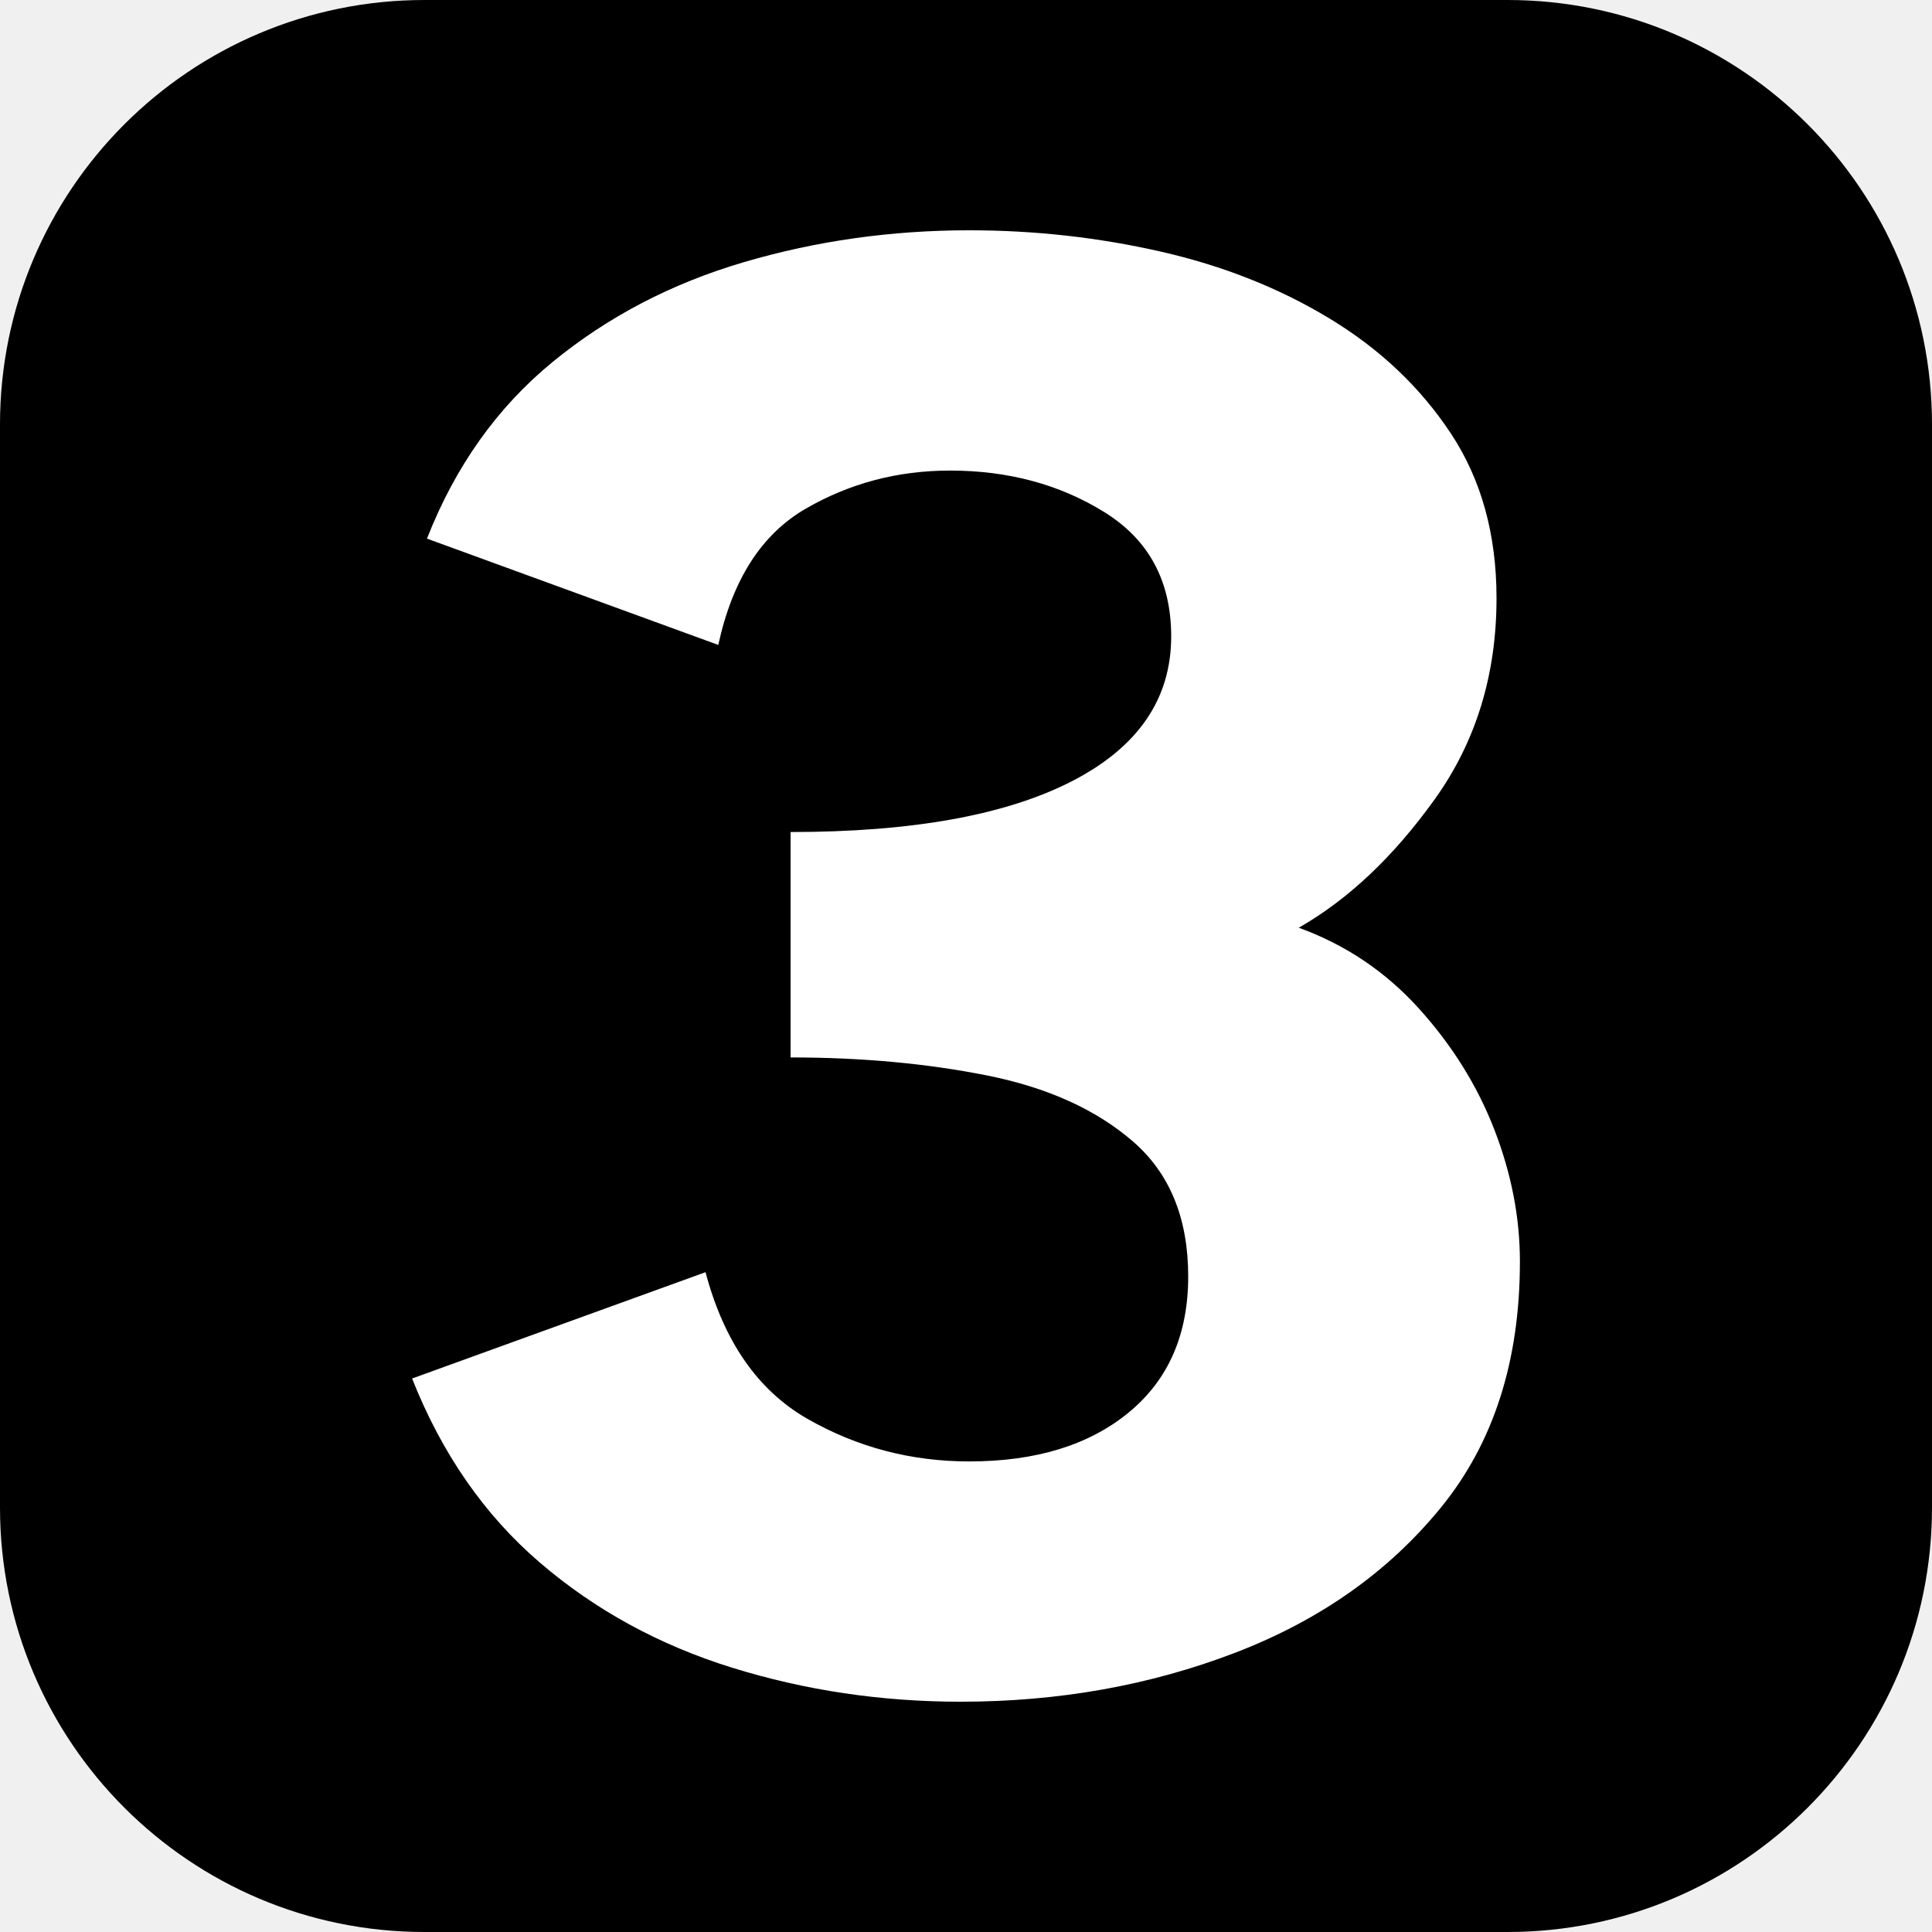
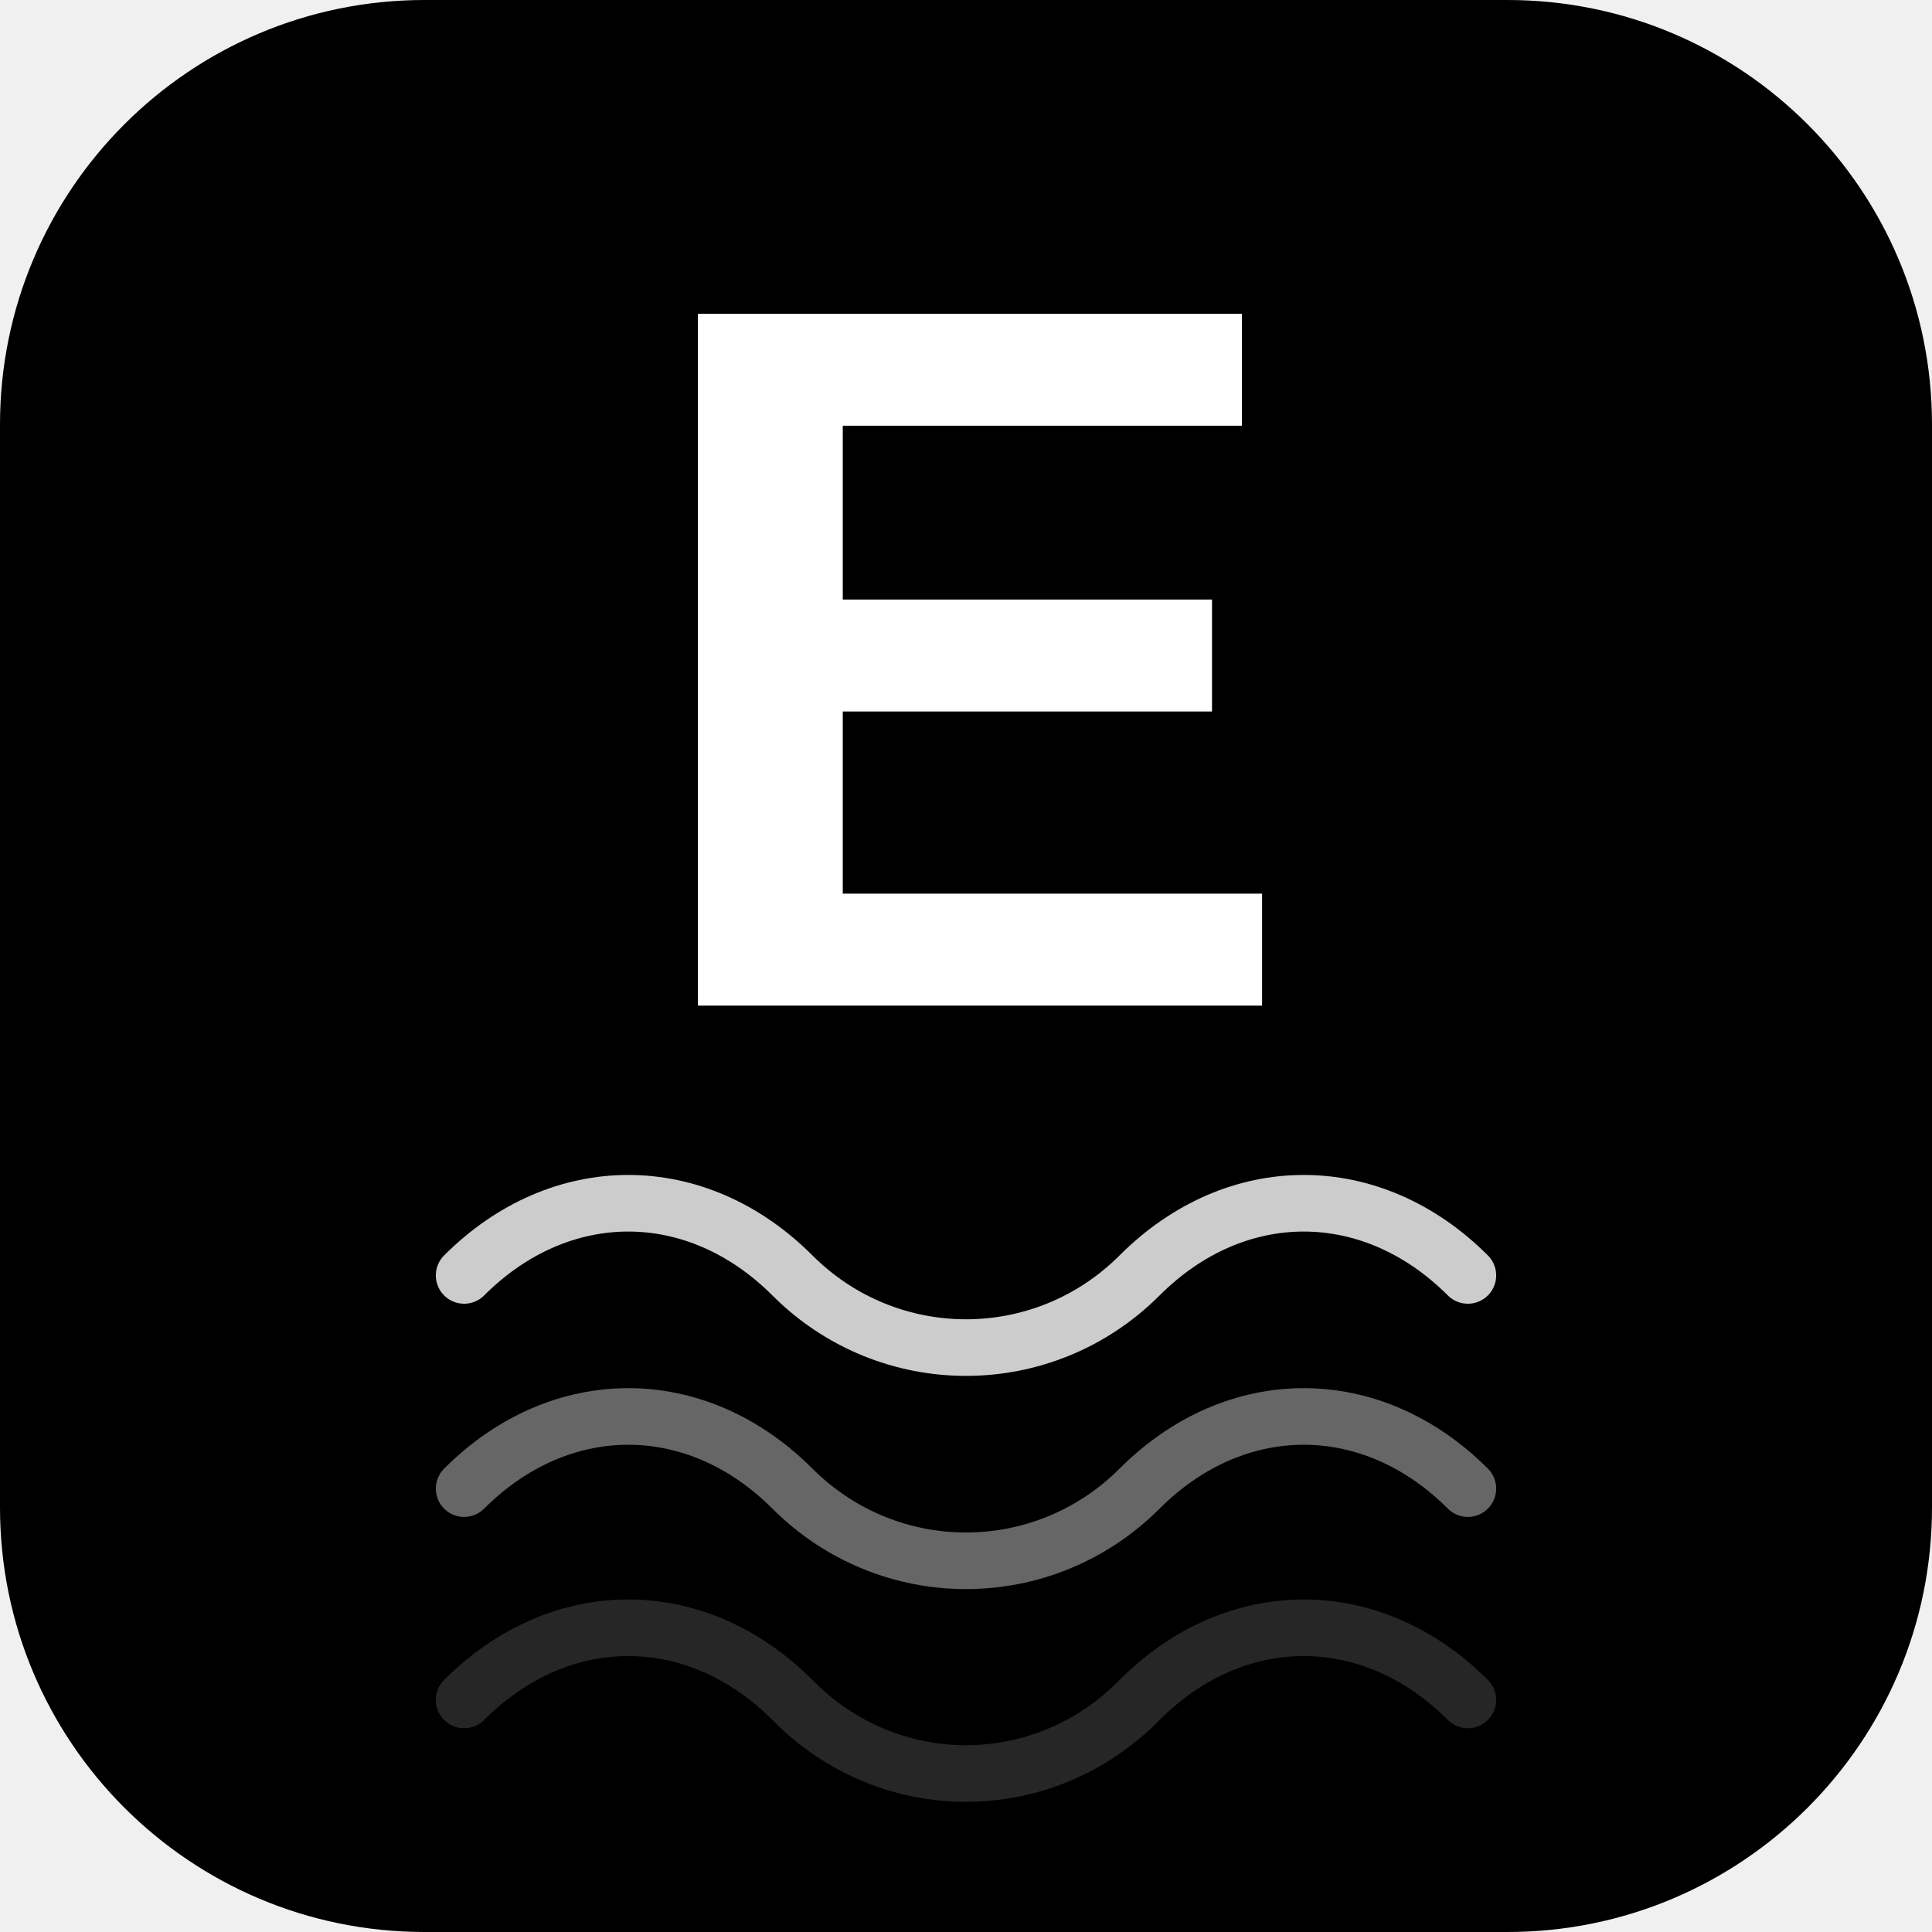
<svg xmlns="http://www.w3.org/2000/svg" viewBox="0 0 1024 1024">
-   <rect width="1024" height="1024" rx="225" fill="#000000" />
-   <g transform="translate(512 512) scale(1.127 -1.127) translate(-293.5 -334)">
-     <path d="M291-12Q235-12 183.5 4Q132 20 93 53.5Q54 87 33 140L171 190Q184 141 219 121Q254 101 295 101Q342 101 370 124Q398 147 398 188Q398 229 372 251.5Q346 274 303.5 282.5Q261 291 211 291V397Q297 397 343.5 421Q390 445 390 489Q390 528 358.5 547.5Q327 567 286 567Q249 567 218 549Q187 531 177 485L40 535Q60 586 99 618Q138 650 189 665Q240 680 295 680Q341 680 385 670Q429 660 464.5 638.5Q500 617 521.5 584.5Q543 552 543 507Q543 453 514 412.5Q485 372 450 352Q483 340 506.5 314Q530 288 542 257Q554 226 554 195Q554 125 517 79.5Q480 34 420 11Q360-12 291-12Z" fill="white" />
+   <rect width="1024" height="1024" rx="225" fill="#000" />
+   <text x="512" y="533" text-anchor="middle" font-family="'Atkinson Hyperlegible',Arial,sans-serif" font-weight="700" font-size="533" fill="white">E</text>
+   <g stroke="white" fill="none" stroke-width="30" stroke-linecap="round">
+     <path d="M246,676 C297,625 369,625 420,676 C471,727 553,727 604,676 C655,625 727,625 778,676" opacity="0.8" />
+     <path d="M246,789 C297,738 369,738 420,789 C471,840 553,840 604,789 C655,738 727,738 778,789" opacity="0.4" />
+     <path d="M246,901 C297,850 369,850 420,901 C471,953 553,953 604,901 C655,850 727,850 778,901" opacity="0.15" />
  </g>
</svg>
